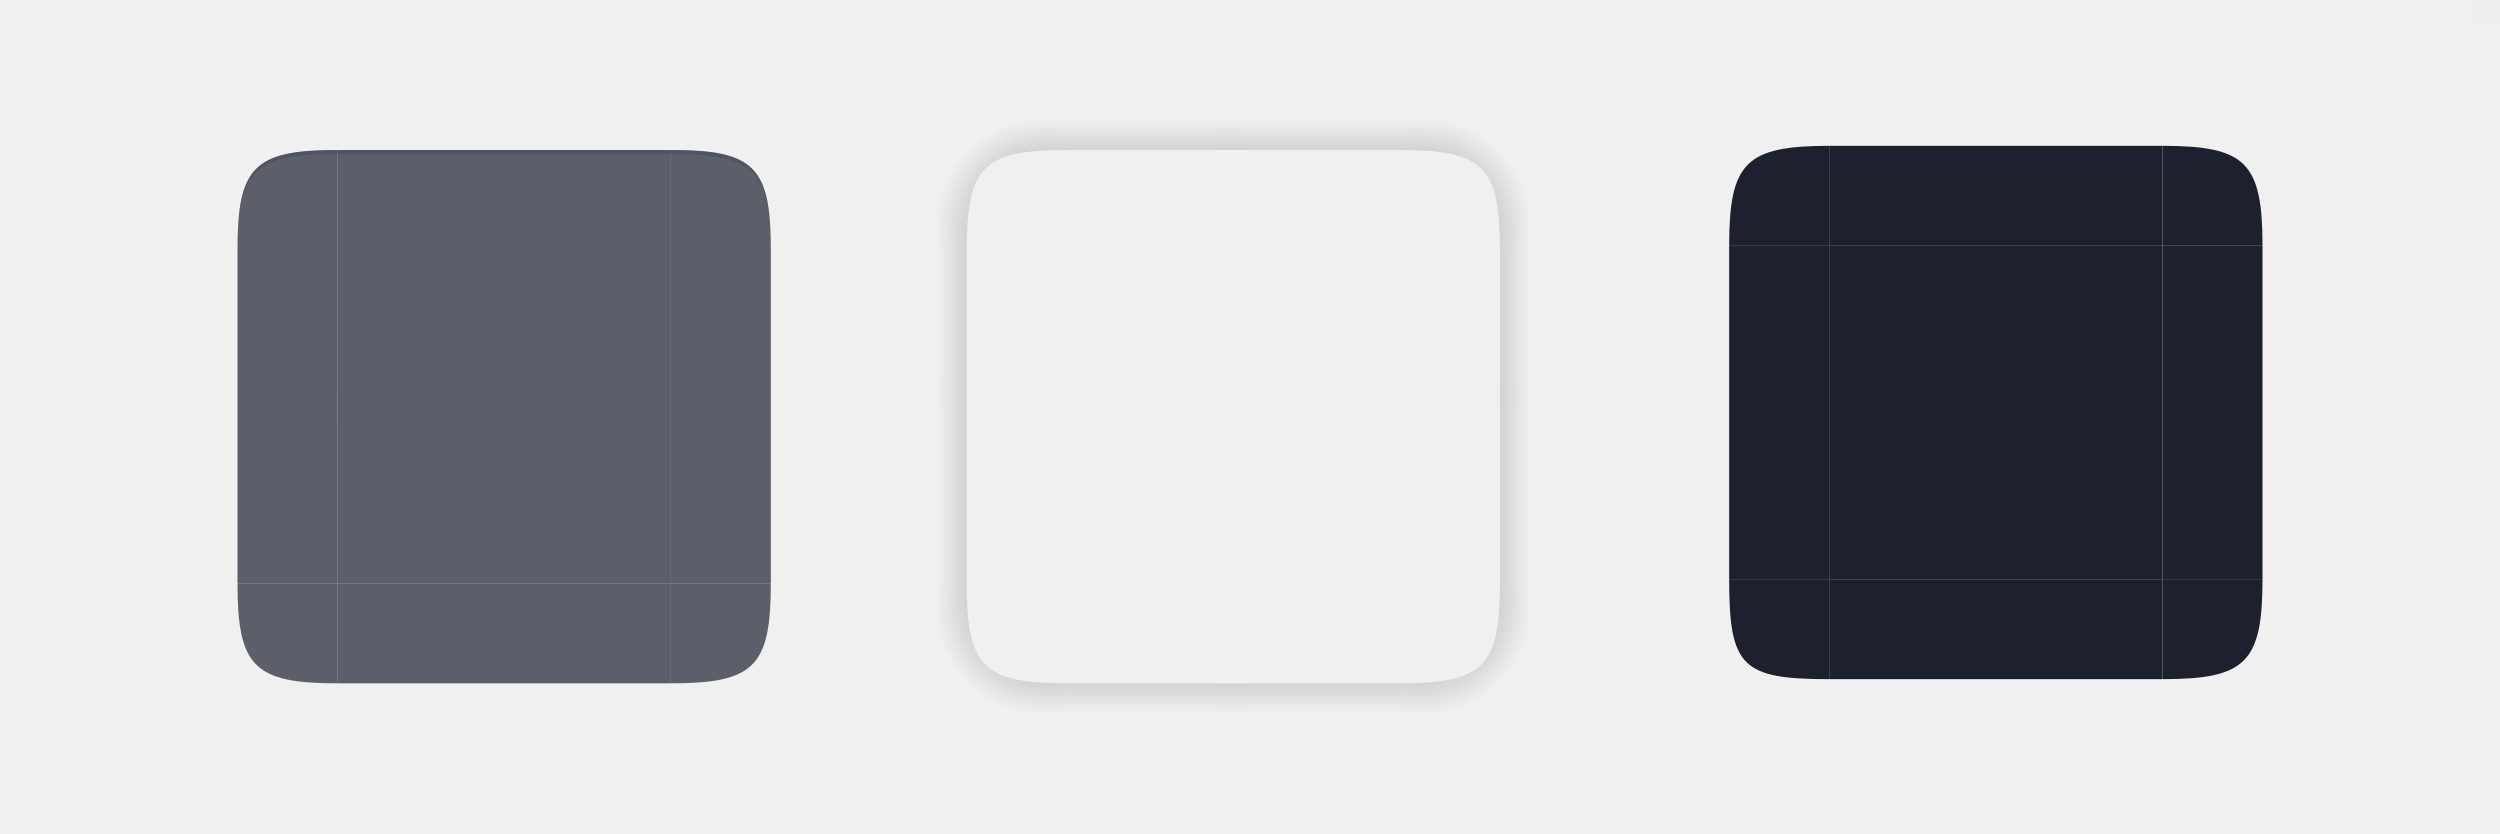
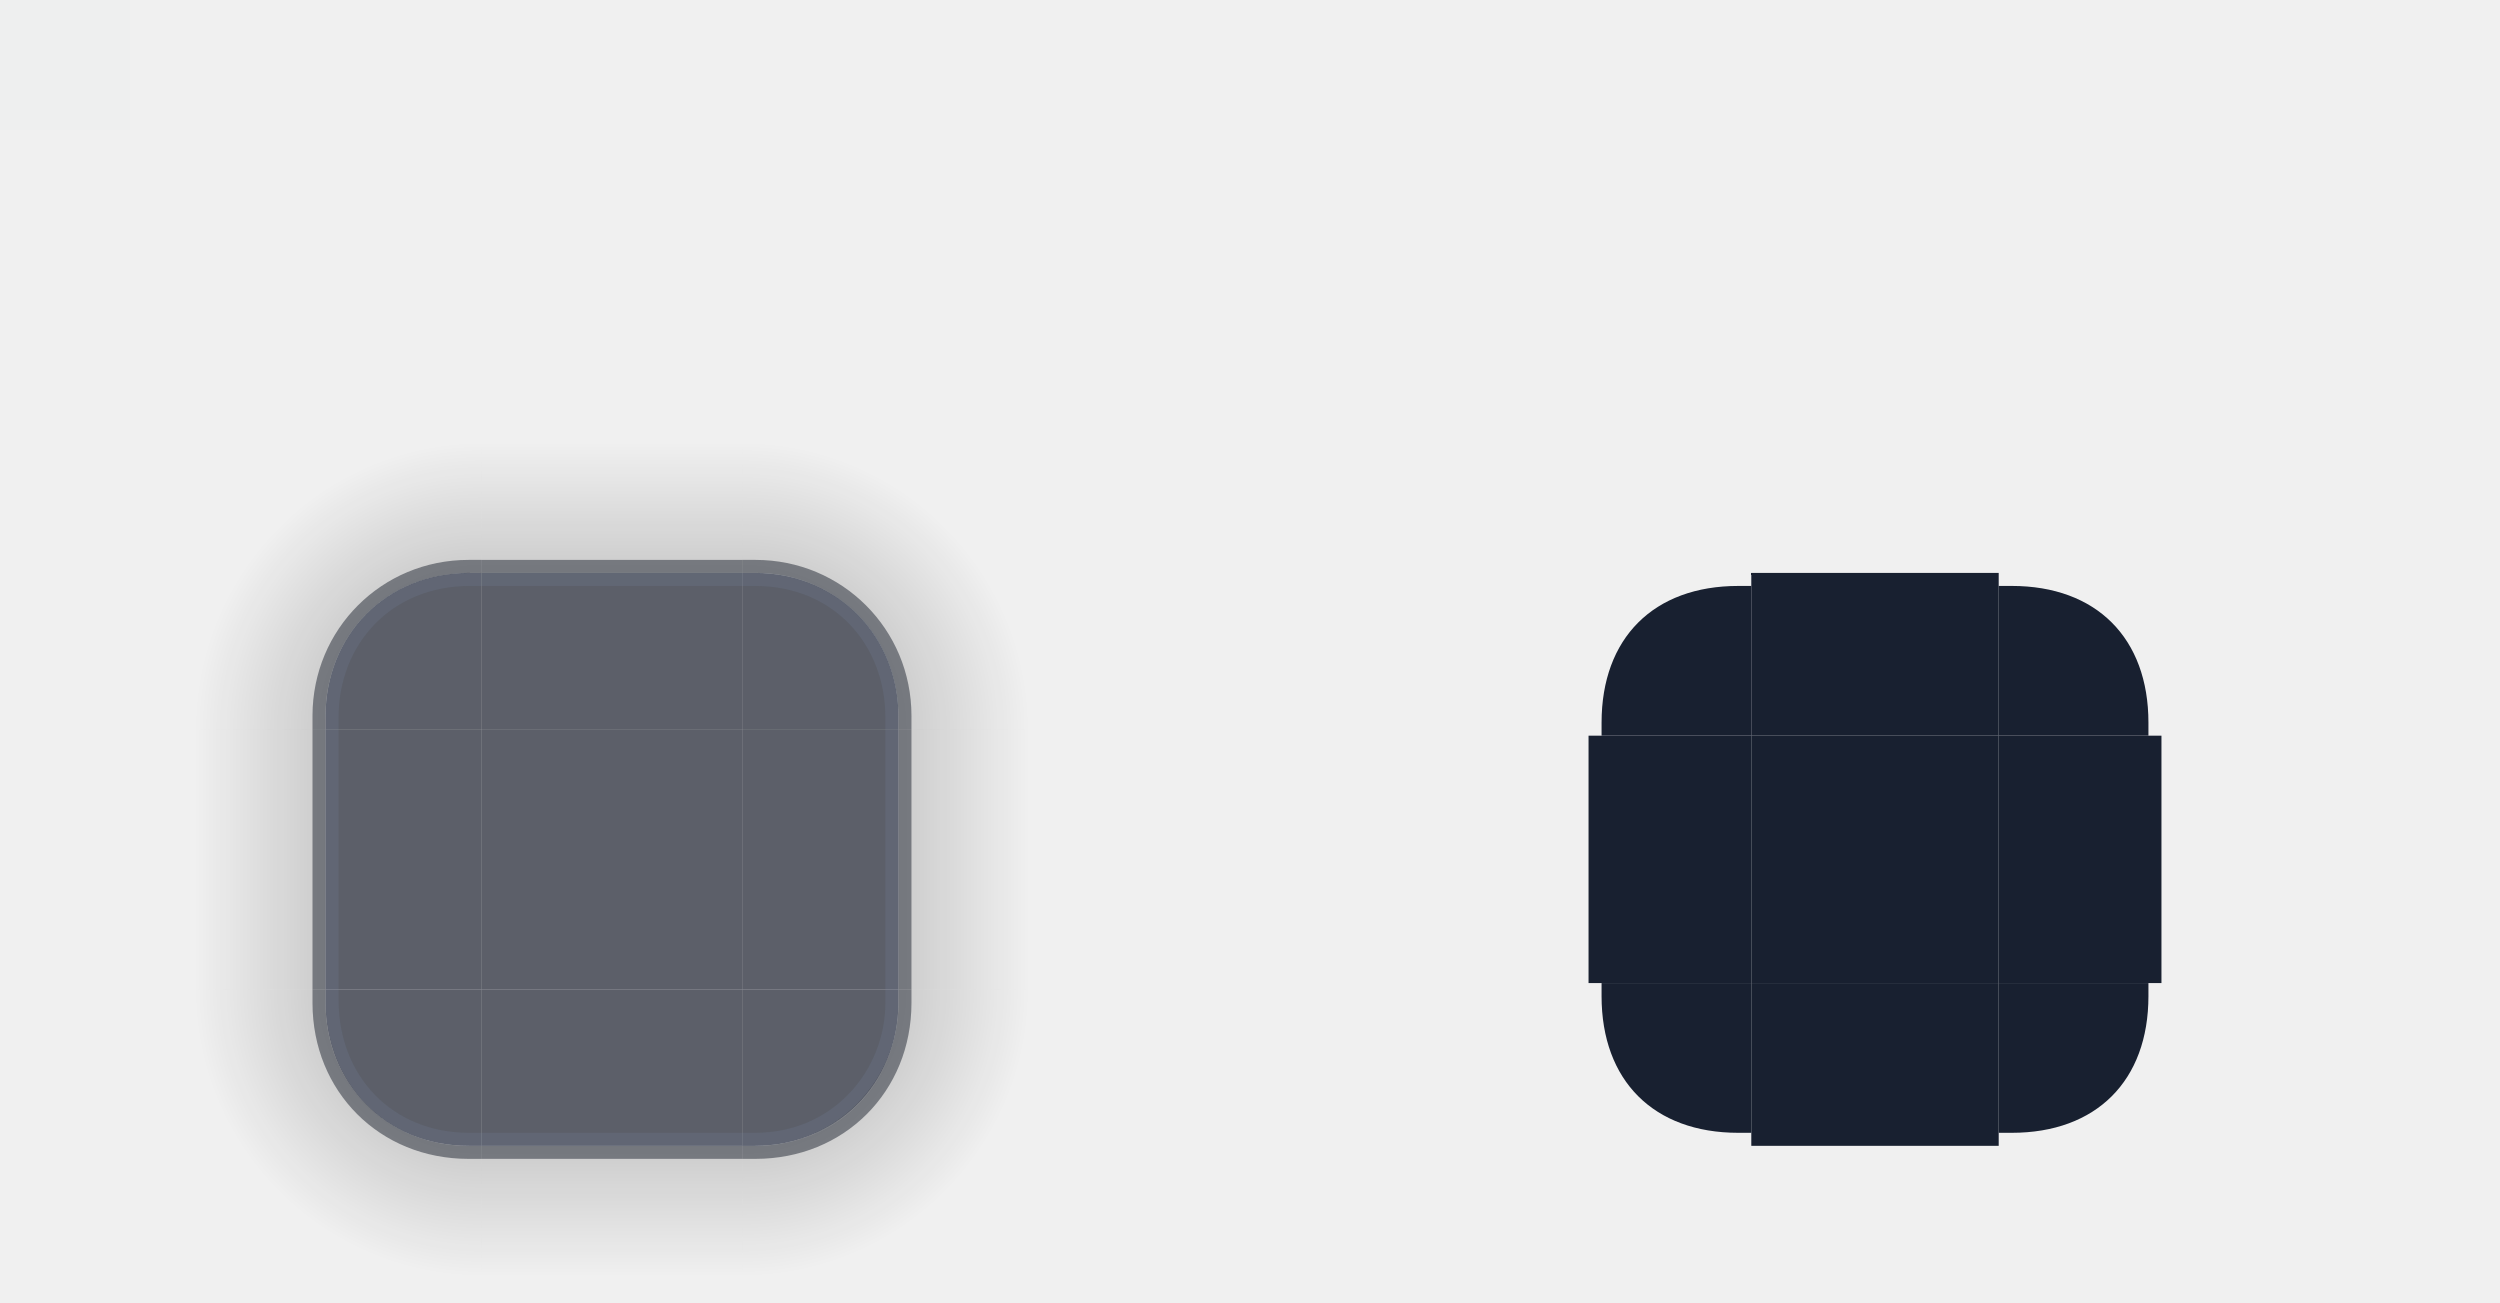
- <svg xmlns="http://www.w3.org/2000/svg" xmlns:xlink="http://www.w3.org/1999/xlink" width="600" height="200" id="svg4257" version="1.1">
-   <defs id="defs4259">
-     <linearGradient id="linearGradient19983-92-7-6">
-       <stop style="stop-color:#000000;stop-opacity:1;" offset="0" id="stop19985-1-29-1" />
-       <stop style="stop-color:#000000;stop-opacity:0;" offset="1" id="stop19987-07-1-0" />
+ <svg xmlns="http://www.w3.org/2000/svg" xmlns:xlink="http://www.w3.org/1999/xlink" width="192" height="100" viewBox="0 0 192 100" id="svg2" version="1.1">
+   <style type="text/css" id="current-color-scheme" />
+   <defs id="defs4">
+     <style type="text/css" id="style22" />
+     <style id="current-color-scheme-2" type="text/css" />
+     <mask id="mask4270-9" maskUnits="userSpaceOnUse">
+       <g id="g4272-5">
+         <path style="fill:#ffffff;fill-opacity:1;stroke:none" d="M 127,-31 93.526,2.561 74,22 H 180 L 160.474,2.561 Z" id="path4274-2" />
+         <path id="path4276-2" d="m 127,-14 -12,12.031 -7,6.969 h 38 l -7,-6.969 z" style="fill:#000000;fill-opacity:1;stroke:none" />
+       </g>
+     </mask>
+     <linearGradient xlink:href="#linearGradient4270" id="linearGradient981" gradientUnits="userSpaceOnUse" gradientTransform="matrix(2.000004,0,0,0.6250001,969.3659,190.875)" x1="-916.362" y1="-35" x2="-905.362" y2="-35" />
+     <linearGradient id="linearGradient4270">
+       <stop id="stop4272" offset="0" style="stop-color:#000000;stop-opacity:0.667" />
+       <stop id="stop4274" offset="1" style="stop-color:#000000;stop-opacity:0;" />
    </linearGradient>
-     <linearGradient xlink:href="#linearGradient19983-92-7-6" id="linearGradient10344" gradientUnits="userSpaceOnUse" gradientTransform="matrix(0,-3.00001,1.007874,0,153.6221,1072.362)" x1="31" y1="60" x2="31" y2="48" />
-     <radialGradient id="radialGradient4275" cx="984" cy="905.362" r="8.5" fx="984" fy="905.362" gradientTransform="matrix(-4.6111971e-7,-2.000007,1.999985,-4.611145e-7,-1689.062,2945.706)" gradientUnits="userSpaceOnUse" xlink:href="#linearGradient4465" />
-     <linearGradient id="linearGradient4465">
-       <stop id="stop4467" style="stop-color:#000000;stop-opacity:0.51" offset="0" />
-       <stop id="stop4469" style="stop-color:#000000;stop-opacity:0;" offset="1" />
-     </linearGradient>
-     <linearGradient id="linearGradient4315" x1="83.6" x2="83.6" y1="-969.362" y2="-952.362" gradientTransform="matrix(0.7142857,0,0,1,-317.7143,1250.362)" gradientUnits="userSpaceOnUse" xlink:href="#linearGradient4465" />
-     <radialGradient id="radialGradient3382" cx="984" cy="905.362" r="8.5" fx="984" fy="905.362" gradientTransform="matrix(-1.5053728e-5,2.000004,-1.99998,-1.5053548e-5,1982.369,-940.2915)" gradientUnits="userSpaceOnUse" xlink:href="#linearGradient4465" />
-     <linearGradient id="linearGradient4452" x1="-260" x2="-260" y1="281" y2="298" gradientUnits="userSpaceOnUse" xlink:href="#linearGradient4465" />
-     <radialGradient id="radialGradient4255" cx="982.909" cy="906.453" r="8.5" fx="982.909" fy="906.453" gradientTransform="matrix(2.000017,2.3249527e-5,-2.3248996e-5,1.999971,-1794.166,-835.2038)" gradientUnits="userSpaceOnUse" xlink:href="#linearGradient4465" />
-     <radialGradient id="radialGradient4263" cx="984" cy="905.362" r="8.5" fx="984" fy="905.362" gradientTransform="matrix(-2.000003,-7.4961944e-6,7.4960103e-6,-1.999953,2089.643,2838.389)" gradientUnits="userSpaceOnUse" xlink:href="#linearGradient4465" />
-     <radialGradient id="radialGradient987" cx="129.71" cy="144.271" r="11" fx="129.71" fy="144.271" gradientTransform="matrix(1.864192,-1.864192,2.181819,2.181819,-307.5768,938.3929)" gradientUnits="userSpaceOnUse" xlink:href="#linearGradient19983-92-7-6" />
-     <linearGradient id="linearGradient995" x1="148" x2="148" y1="143" y2="128.5" gradientTransform="matrix(2,0,0,2,-73.99996,-239)" gradientUnits="userSpaceOnUse" xlink:href="#linearGradient4465" />
-     <linearGradient id="linearGradient1003" x1="148" x2="148" y1="143" y2="128.5" gradientTransform="matrix(0,2.000014,-2,0,552,-209.0017)" gradientUnits="userSpaceOnUse" xlink:href="#linearGradient4465" />
-     <linearGradient id="linearGradient1007" x1="148" x2="148" y1="143" y2="128.5" gradientTransform="matrix(0,2,2,0,-104,-209)" gradientUnits="userSpaceOnUse" xlink:href="#linearGradient4465" />
-     <linearGradient id="linearGradient1022" x1="148" x2="148" y1="143" y2="128.5" gradientTransform="matrix(2,0,0,-2,-73.99996,417.0009)" gradientUnits="userSpaceOnUse" xlink:href="#linearGradient4465" />
-     <radialGradient id="radialGradient876" cx="129.71" cy="144.271" r="11" fx="129.71" fy="144.271" gradientTransform="matrix(-1.864192,-1.864179,-2.181819,2.181804,892.5768,939.3931)" gradientUnits="userSpaceOnUse" xlink:href="#linearGradient4465" />
-     <radialGradient id="radialGradient882" cx="129.71" cy="144.271" r="11" fx="129.71" fy="144.271" gradientTransform="matrix(1.864192,1.864179,2.181819,-2.181804,-300.5768,1165.33)" gradientUnits="userSpaceOnUse" xlink:href="#linearGradient4465" />
-     <radialGradient id="radialGradient884" cx="129.71" cy="144.271" r="11" fx="129.71" fy="144.271" gradientTransform="matrix(-1.864192,1.864179,-2.181819,-2.181804,892.5768,1165.33)" gradientUnits="userSpaceOnUse" xlink:href="#linearGradient4465" />
-     <radialGradient id="radialGradient876-3" cx="129.71" cy="144.271" r="11" fx="129.71" fy="144.271" gradientTransform="matrix(-1.864192,1.864192,2.181819,2.181819,176.0306,454.7854)" gradientUnits="userSpaceOnUse" xlink:href="#linearGradient4465" />
+     <radialGradient xlink:href="#linearGradient4270" id="radialGradient994" gradientUnits="userSpaceOnUse" gradientTransform="matrix(-2.7408701e-5,-5.425753,5.425806,-2.7408471e-5,-269.0729,1242.125)" cx="77" cy="12" fx="77" fy="12" r="6" />
+     <radialGradient xlink:href="#linearGradient4270" id="radialGradient967" gradientUnits="userSpaceOnUse" gradientTransform="matrix(-1.8843096e-5,-3.730163,3.730165,-1.8843108e-5,-46.31032,1242.069)" cx="77" cy="12" fx="77" fy="12" r="6" />
+     <radialGradient xlink:href="#linearGradient4270" id="radialGradient991" gradientUnits="userSpaceOnUse" gradientTransform="matrix(-1.8843056e-5,-3.730155,3.730157,-1.8843069e-5,-47.32787,1239.016)" cx="77" cy="12" fx="77" fy="12" r="6" />
+     <mask id="mask4270-9-3" maskUnits="userSpaceOnUse">
+       <g id="g4272-5-6">
+         <path style="fill:#ffffff;fill-opacity:1;stroke:none" d="M 127,-31 93.526,2.561 74,22 H 180 L 160.474,2.561 Z" id="path4274-2-7" />
+         <path id="path4276-2-5" d="m 127,-14 -12,12.031 -7,6.969 h 38 l -7,-6.969 z" style="fill:#000000;fill-opacity:1;stroke:none" />
+       </g>
+     </mask>
+     <radialGradient xlink:href="#linearGradient4270" id="radialGradient663" gradientUnits="userSpaceOnUse" gradientTransform="matrix(7.892059,-3.9867119e-5,3.9867144e-5,7.892064,-566.0782,604.7178)" cx="77" cy="12" fx="77" fy="12" r="6" />
+     <linearGradient xlink:href="#linearGradient4270" id="linearGradient1105" gradientUnits="userSpaceOnUse" gradientTransform="matrix(2.909187,0,0,0.9349688,2525.414,-782.1698)" x1="-916.362" y1="-35" x2="-905.362" y2="-35" />
+     <linearGradient xlink:href="#linearGradient4270" id="linearGradient2260" gradientUnits="userSpaceOnUse" gradientTransform="matrix(2.909122,0,0,0.909107,2868.624,894.8633)" x1="-916.362" y1="-35" x2="-905.362" y2="-35" />
+     <linearGradient xlink:href="#linearGradient4270" id="linearGradient3098" gradientUnits="userSpaceOnUse" gradientTransform="matrix(2.000004,0,0,0.6410254,2704.091,-176.8206)" x1="-916.362" y1="-34.6" x2="-905.362" y2="-34.6" />
  </defs>
-   <g id="layer1" transform="translate(0,-952.3622)">
-     <rect id="hint-tile-center" style="opacity:0.01;fill:#008080;fill-opacity:1" width="7" height="7" x="593" y="952.362" />
-     <g id="center">
-       <rect id="rect1030" style="opacity:0.7;fill:#1d212f;fill-opacity:1" width="80" height="80" x="81" y="1012.362" />
+   <g id="layer1" transform="translate(152,-823.3622)">
+     <rect style="opacity:0.01;fill:#008080;fill-opacity:1;stroke:none;stroke-width:2" id="hint-tile-center" width="10" height="10" x="-152" y="823.362" />
+     <text id="text4270" y="134.595" x="195.142" style="font-style:normal;font-variant:normal;font-weight:bold;font-stretch:normal;font-size:14px;line-height:125%;font-family:'Gill Sans';text-align:justify;writing-mode:lr-tb;text-anchor:start;fill:#000000;fill-opacity:1;stroke:none" xml:space="preserve" />
+     <g style="opacity:0.979" transform="matrix(-0.75,0,0,0.75,130.3076,670.8414)" id="g3041" />
+     <g id="shadow-topleft" transform="matrix(0.6757824,0,0,0.6757886,22.83621,322.2815)">
+       <path id="path4828" style="opacity:0.5;fill:url(#radialGradient994);stroke-width:1.48" d="m -239.48,788.828 v 35.514 h 17.757 v -1.48 c 0,-8.731 6.215,-16.277 16.684,-16.277 h 1.073 v -17.757 z" />
+       <path id="path962" style="fill:#1e2431;fill-opacity:0.5;stroke-width:1.516" d="m -205.475,805.105 c -9.856,5.2e-4 -17.728,7.865 -17.728,17.721 v 1.516 h 1.48 v -1.516 c 0,-8.842 6.665,-16.197 16.248,-16.235 l 1.51,-0.006 v -1.48 z" />
    </g>
-     <g id="bottom">
-       <rect id="rect1020" style="opacity:0.7;fill:#1d212f;fill-opacity:1" width="80" height="24" x="81" y="-1116.362" transform="scale(1,-1)" />
+     <g id="top" transform="translate(-11,47.00001)">
+       <rect y="84" x="-832.362" height="20" width="12" id="rect4152" transform="matrix(0,-1,-1,0,0,0)" style="opacity:0.7;fill:#1d212f;fill-opacity:1;stroke-width:1.118" />
+       <rect y="84" x="-821.362" height="20" width="1" id="rect972" transform="matrix(0,-1,-1,0,0,0)" style="fill:#8eaed7;fill-opacity:0.1;stroke-width:0.323" />
    </g>
-     <g id="left">
-       <rect id="rect1025" style="opacity:0.7;fill:#1d212f;fill-opacity:1" width="80" height="24" x="1012.362" y="-81" transform="rotate(90)" />
+     <g id="topleft" transform="matrix(0.9829454,0,0,0.9829868,-138.9825,-26.71586)">
+       <path d="m 23.412,909.552 c -6.592,0 -11.221,4.985 -11.221,11.19 v 1.017 h 12.208 l 5.4e-5,-12.208 z" id="rect4159" style="opacity:0.7;fill:#1d212f;fill-opacity:1;stroke-width:1.017" />
+       <path id="path948-36" style="fill:#8eaed7;fill-opacity:0.102;stroke-width:1.017" d="m 23.483,909.552 c -6.816,0 -11.293,5.087 -11.293,11.292 v 0.916 h 1.017 v -0.916 c 0,-5.683 4.067,-10.275 10.275,-10.275 h 0.915 v -1.017 z" />
    </g>
-     <g id="right">
-       <rect id="rect1015" style="opacity:0.7;fill:#1d212f;fill-opacity:1" width="80" height="24" x="1012.362" y="-185" transform="rotate(90)" />
+     <rect y="879.362" x="-115" height="20" width="20" id="center" style="opacity:0.7;fill:#1d212f;fill-opacity:1;stroke-width:0.688" />
+     <g id="shadow-top" transform="translate(64.00001,16.00001)">
+       <rect transform="matrix(0,-1,-1,0,0,0)" id="rect4820" width="24" height="20" x="-863.362" y="159" style="fill:none;stroke-width:0.966" />
+       <rect transform="matrix(0,-1,-1,0,0,0)" style="opacity:0.5;fill:url(#linearGradient981);stroke-width:0.913" id="rect4822" width="12" height="20" x="-851.362" y="159" />
+       <rect y="159" x="-851.362" height="20" width="1" id="rect986" style="fill:#1e2431;fill-opacity:0.5;stroke-width:0.913" transform="matrix(0,-1,-1,0,0,0)" />
    </g>
-     <g id="hint-top-margin">
-       <rect id="rect1035" style="opacity:0.01;fill:#008080;fill-opacity:1" width="8" height="12" x="117" y="1012.362" />
+     <rect id="shadow-center" width="20" height="20" x="21.563" y="803.362" style="opacity:0.01;fill:#008080;fill-opacity:0.01;stroke-width:1" />
+     <g id="shadow-bottomleft" transform="matrix(0.9829671,0,0,-0.9829761,-113.4768,1837.954)" style="opacity:1">
+       <path id="path960" style="opacity:0.5;fill:url(#radialGradient967);stroke-width:1.017" d="m -25.965,930.431 v 24.416 h 12.208 v -1.017 c 0,-6.206 4.578,-11.191 11.191,-11.191 h 1.017 v -12.208 z" />
+       <path id="path963" style="opacity:1;fill:#1e2431;fill-opacity:0.5;stroke-width:1.042" d="m -2.592,941.621 c -6.93,0 -12.183,5.253 -12.183,12.183 v 1.042 h 1.017 v -1.042 c 0,-6.352 4.813,-11.165 11.166,-11.165 h 1.042 v -1.017 z" />
    </g>
-     <g id="hint-left-margin">
-       <rect id="rect1040" style="opacity:0.01;fill:#008080;fill-opacity:1" width="12" height="8" x="81" y="1046.362" />
+     <g id="shadow-bottomright" transform="matrix(-0.9829866,0,0,-0.9829785,-97.52383,1834.956)" style="opacity:1">
+       <path id="path985" style="opacity:0.5;fill:url(#radialGradient991);stroke-width:1.017" d="m -26.983,927.379 v 24.416 h 12.208 v -1.017 c 0,-6.199 4.578,-11.19 11.19,-11.19 h 1.017 v -12.208 z" />
+       <path id="path987" style="opacity:1;fill:#1e2431;fill-opacity:0.5;stroke-width:1.042" d="m -3.61,938.569 c -6.93,0 -12.183,5.253 -12.183,12.183 v 1.042 h 1.017 v -1.042 c 0,-6.079 4.813,-11.165 11.165,-11.165 h 1.042 v -1.017 z" />
    </g>
-     <g id="hint-right-margin">
-       <rect id="rect1045" style="opacity:0.01;fill:#008080;fill-opacity:1" width="12" height="8" x="149" y="1046.362" />
+     <g id="shadow-topright" transform="matrix(0.4646014,0,0,0.4646013,-114.3324,554.411)">
+       <path id="path657" style="opacity:0.5;fill:url(#radialGradient663);stroke-width:2.152" d="M 93.268,647.762 H 41.611 v 25.829 h 2.152 c 12.914,0 23.676,9.945 23.676,23.838 v 1.991 h 25.829 z" />
+       <path id="path659" style="fill:#1e2431;fill-opacity:0.5;stroke-width:2.205" d="m 69.593,697.214 c 0,-14.336 -11.465,-25.776 -25.787,-25.776 h -2.195 v 2.152 h 2.195 c 13.732,0 23.633,10.762 23.633,23.774 v 2.054 h 2.153 z" />
    </g>
-     <g id="hint-bottom-margin">
-       <rect id="rect1050" style="opacity:0.01;fill:#008080;fill-opacity:1" width="8" height="12" x="117" y="1080.362" />
+     <g id="topright" transform="matrix(0.675819,0,0,0.6758087,-13.10885,325.6439)">
+       <path d="m -103.417,817.862 c 0,-8.878 -6.762,-16.277 -16.277,-16.277 h -1.48 v 17.757 h 17.757 z" id="rect4159-3" style="opacity:0.7;fill:#1d212f;fill-opacity:1;stroke-width:1.017" />
+       <path id="path948-5" style="fill:#8eaed7;fill-opacity:0.102;stroke-width:1.48" d="m -103.417,817.862 c 0,-9.322 -7.103,-16.277 -16.277,-16.277 h -1.48 l 3.3e-4,1.48 h 1.479 c 8.92,0 14.797,6.659 14.797,14.945 v 1.332 h 1.48 z" />
    </g>
-     <rect id="mask-top" width="80" height="24" x="439" y="987.362" style="fill:#1d212f;fill-opacity:1;stroke-width:1" />
-     <rect id="mask-center" width="80" height="80" x="439" y="1011.362" style="fill:#1d212f;fill-opacity:1;stroke-width:1" />
-     <rect id="mask-bottom" width="80" height="24" x="439" y="-1115.362" transform="scale(1,-1)" style="fill:#1d212f;fill-opacity:1;stroke-width:1" />
-     <rect id="mask-left" width="80" height="24" x="1011.362" y="-439" transform="rotate(90)" style="fill:#1d212f;fill-opacity:1;stroke-width:1" />
-     <rect id="mask-right" width="80" height="24" x="1011.362" y="-543" transform="rotate(90)" style="fill:#1d212f;fill-opacity:1;stroke-width:1" />
-     <g id="shadow-top" transform="matrix(1,0,0,0.9999931,72.00005,963.3624)">
-       <path id="rect1029" style="opacity:0.001" d="m 184,18 h 80 v 31 h -80 z" />
-       <path id="rect953" style="opacity:1;fill:url(#linearGradient995);fill-opacity:1" d="m 184,18 v 7 h 80 v -7 z" />
+     <g id="shadow-right" transform="matrix(0.6874788,0,0,0.6684714,1.559723,344.6291)">
+       <rect transform="scale(1,-1)" id="rect4820-7" width="34.91" height="29.091" x="-140.455" y="-829.853" style="fill:none;stroke-width:1.455" />
+       <rect transform="scale(1,-1)" style="opacity:0.5;fill:url(#linearGradient1105);stroke-width:1.347" id="rect4822-9" width="17.455" height="29.919" x="-123" y="-829.853" />
+       <rect y="-829.853" x="-123" height="29.919" width="1.455" id="rect986-2" style="fill:#1e2431;fill-opacity:0.502;stroke-width:1.347" transform="scale(1,-1)" />
    </g>
-     <g id="shadow-right" transform="matrix(1,0,0,0.9999931,72.00005,963.3624)">
-       <path id="rect1037" style="opacity:0.001;stroke-width:1" d="m 295,49 v 80.001 H 264 V 49 Z" />
-       <path id="path999" style="opacity:1;fill:url(#linearGradient1003);fill-opacity:1;stroke-width:1" d="m 288,49 v 80.001 h 7 V 49 Z" />
+     <g id="shadow-left" transform="matrix(0.6874854,0,0,0.6874795,24.43187,296.0369)">
+       <rect transform="scale(-1,1)" id="rect4820-7-6" width="34.909" height="29.091" x="202.815" y="848.499" style="fill:none;stroke-width:1.455" />
+       <rect transform="scale(-1,1)" style="opacity:0.5;fill:url(#linearGradient2260);stroke-width:1.328" id="rect4822-9-1" width="17.455" height="29.091" x="220.269" y="848.499" />
+       <rect y="848.499" x="220.269" height="29.092" width="1.455" id="rect986-2-2" style="fill:#1e2431;fill-opacity:0.5;stroke-width:1.328" transform="scale(-1,1)" />
    </g>
-     <g id="shadow-left" transform="matrix(1,0,0,0.9999931,72.00005,963.3624)">
-       <path id="rect1039" style="opacity:0.001;stroke-width:1" d="m 184,49 v 80.001 H 153 V 49 Z" />
-       <path id="path1005" style="opacity:1;fill:url(#linearGradient1007);fill-opacity:1" d="M 153,49 V 129 h 7 V 49 Z" />
+     <g id="shadow-bottom" transform="translate(93.99999,28.00001)">
+       <rect transform="matrix(0,1,1,0,0,0)" id="rect4820-5" width="24" height="20" x="871.362" y="-209" style="fill:none;stroke-width:0.986" ry="0" rx="2" />
+       <rect transform="matrix(0,1,1,0,0,0)" style="opacity:0.5;fill:url(#linearGradient3098);stroke-width:0.924" id="rect4822-2" width="12" height="20" x="883.362" y="-209" ry="0" />
+       <rect y="-209" x="883.362" height="20" width="1" id="rect986-5" style="fill:#1e2431;fill-opacity:0.502;stroke-width:0.913" transform="matrix(0,1,1,0,0,0)" />
    </g>
-     <g id="shadow-bottom" transform="matrix(1,0,0,0.9999931,72.00005,963.3624)">
-       <path id="rect1031" style="opacity:0.001" d="m 184,129.001 h 80 v 31 h -80 z" />
-       <path id="path1011" style="opacity:1;fill:url(#linearGradient1022);fill-opacity:1" d="m 184,153.001 v 7 h 80 v -7 z" />
+     <g id="left" transform="matrix(0.6874789,0,0,0.6874572,-33.12814,279.7131)">
+       <rect y="872.271" x="119.09" height="29.093" width="17.455" id="rect4152-6" transform="scale(-1,1)" style="opacity:0.7;fill:#1d212f;fill-opacity:1;stroke-width:1.626" class=" " />
+       <rect y="872.271" x="135.091" height="29.093" width="1.455" id="rect972-7" transform="scale(-1,1)" style="fill:#8eaed7;fill-opacity:0.102;stroke-width:0.469" />
    </g>
-     <rect id="shadow-hint-right-margin" style="opacity:0.01;fill:#008080;stroke-width:1" width="7" height="7" x="360" y="1043.362" />
-     <rect id="shadow-hint-bottom-margin" style="opacity:0.01;fill:#008080;stroke-width:1" width="7" height="7" x="292" y="1116.362" />
-     <rect id="shadow-hint-left-margin" style="opacity:0.01;fill:#008080;stroke-width:1" width="7" height="7" x="225" y="1043.362" />
-     <rect id="shadow-hint-top-margin" style="opacity:0.01;fill:#008080;stroke-width:1" width="7" height="7" x="292" y="981.362" />
-     <g id="shadow-center" transform="translate(-1.6862305e-4,2.2388281e-5)">
-       <rect id="rect933" style="opacity:0.001;stroke-width:1" width="80" height="80" x="256" y="1012.362" />
+     <g id="right" transform="matrix(0.6758102,0,0,0.6684992,-72.10604,311.0229)">
+       <rect y="-880.09" x="-33.876" height="29.918" width="17.756" id="rect4152-2" transform="scale(1,-1)" style="opacity:0.7;fill:#1d212f;fill-opacity:1;stroke-width:1.663" class=" " />
+       <rect y="-880.09" x="-17.6" height="29.918" width="1.48" id="rect972-9" transform="scale(1,-1)" style="fill:#8eaed7;fill-opacity:0.102;stroke-width:0.48" />
    </g>
-     <g id="shadow-topright">
-       <path id="path920" style="opacity:1;fill:url(#radialGradient876);fill-opacity:1;stroke-width:1" d="m 367,981.362 v 31 h -7 C 360,992.362 356,988.362 336,988.362 v -7 z" />
+     <g id="bottom" transform="matrix(0.7155117,0,0,0.6758019,-86.63338,318.8446)">
+       <rect y="-39.645" x="859.006" height="27.952" width="17.757" id="rect4152-2-2" transform="matrix(0,1,1,0,0,0)" style="opacity:0.7;fill:#1d212f;fill-opacity:1;stroke-width:1.608" class=" " />
+       <rect y="-39.645" x="875.283" height="27.952" width="1.48" id="rect972-9-7" transform="matrix(0,1,1,0,0,0)" style="fill:#8eaed7;fill-opacity:0.102;stroke-width:0.464" />
    </g>
-     <g id="shadow-bottomleft">
-       <path id="path1020" style="opacity:1;fill:url(#radialGradient882);fill-opacity:1;stroke-width:1" d="m 225,1123.362 v -31 h 7 c -1e-5,20 4,24 24,24 v 7 z" />
+     <g id="bottomleft" transform="matrix(0.6758,0,0,0.6757747,-4.894971,282.5595)">
+       <path d="m -180.682,914.214 c 0,9.175 6.807,16.278 16.277,16.278 h 1.48 v -17.757 h -17.757 z" id="rect4159-9" style="opacity:0.7;fill:#1d212f;fill-opacity:1;stroke-width:1.48" class=" " />
+       <path id="path948-3" style="fill:#8eaed7;fill-opacity:0.102;stroke-width:1.48" d="m -180.682,913.77 c 0,9.915 7.103,16.722 16.277,16.722 h 1.48 l -1.4e-4,-1.48 h -1.48 c -8.624,0 -14.797,-6.365 -14.797,-15.091 v -1.186 h -1.48 z" />
    </g>
-     <g id="shadow-bottomright">
-       <path id="path925" style="opacity:1;fill:url(#radialGradient884);fill-opacity:1;stroke-width:1" d="m 367,1123.362 v -31 h -7 c -10e-6,20 -4,24 -24,24 v 7 z" />
+     <g id="bottomright" transform="matrix(0.6757914,0,0,0.6758016,-49.85008,280.8151)">
+       <path d="m -65.331,933.036 c 9.174,0 16.277,-7.103 16.277,-16.277 v -1.48 h -17.757 v 17.757 z" id="rect4159-6" style="opacity:0.7;fill:#1d212f;fill-opacity:1;stroke-width:1.48" class=" " />
+       <path id="path948-1" style="fill:#8eaed7;fill-opacity:0.102;stroke-width:1.48" d="m -65.331,933.036 c 9.026,0.003 16.277,-7.177 16.277,-16.277 v -1.48 h -1.48 v 1.48 c 0,7.695 -5.919,14.797 -14.797,14.797 h -1.48 v 1.479 z" />
    </g>
-     <g id="bottomleft" transform="matrix(0.999072,0,0,1,7.046406,1.000004)">
-       <path id="topleft-3" style="opacity:0.7;fill:#1d212f;fill-opacity:1" d="m 50,1091.362 h 24.022 v 24 h -3e-6 c -20.019,0 -24.022,-4 -24.022,-24 z" />
+     <g id="shadow-topleft-6" transform="matrix(0.6757824,0,0,0.6757886,12.83621,517.2815)" />
+     <g id="mask-topleft" transform="matrix(0.9565197,0,0,0.9565197,101.9998,-147.8516)" style="fill:#182030;fill-opacity:1">
+       <path d="m -124.932,1062.408 v 0 h -1.045 c -6.795,0 -10.977,4.182 -10.977,10.977 v 1.045 h -1e-5 -1.045 13.068 v -12.023 -1.045 z" id="rect4159-36" style="fill:#182030;fill-opacity:1;stroke-width:1" class=" " />
    </g>
-     <g id="bottomright" transform="matrix(0.9988983,0,0,0.9986618,7.169663,2.460443)">
-       <g id="bottom-right">
-         <g id="g950">
-           <path id="topright-6" style="opacity:0.7;fill:#1d212f;fill-opacity:1" d="M 178.026,1091.362 H 154 v 24.032 -10e-5 c 20.022,10e-5 24.026,-4.005 24.026,-24.032 z" />
-         </g>
-       </g>
+     <g id="mask-center" transform="matrix(0.95,0,0,0.95,-45.44999,-36.98186)" style="fill:#182030;fill-opacity:1">
+       <rect y="965.099" x="29.421" height="20" width="20" id="center-6-3" style="fill:#182030;fill-opacity:1;stroke-width:0.688" class=" " />
    </g>
-     <g id="mask-bottomright" style="opacity:1;fill:#1d212f;fill-opacity:1" transform="translate(8)">
-       <path id="topright-6-9" style="opacity:1;fill:#1d212f;fill-opacity:1;stroke-width:0.999" d="m 535,1091.362 h -24 v 24 -10e-5 c 20,10e-5 24,-4 24,-24 z" />
+     <g id="mask-top" style="fill:#182030;fill-opacity:1" transform="translate(97.00002,-101)">
+       <rect y="95.5" x="-980.862" height="19" width="12.5" id="rect4152-27" transform="matrix(0,-1,-1,0,0,0)" style="fill:#182030;fill-opacity:1;stroke-width:1.112" class=" " />
    </g>
-     <g id="shadow-topleft" transform="matrix(1,0,0,0.9999931,7.000003,1.006765)">
-       <path id="shadow-topright-5" style="opacity:1;fill:url(#radialGradient876-3);fill-opacity:1" d="m 218,980.362 h 31 v 7 C 229,987.362 225,991.362 225,1011.362 h -7 z" />
+     <g id="shadow-bottomleft-7" transform="matrix(0.9829671,0,0,-0.9829761,-123.4768,2032.954)" />
+     <g id="shadow-bottomright-0" transform="matrix(-0.9829866,0,0,-0.9829785,-107.5238,2029.956)" />
+     <g id="shadow-topright-7" transform="matrix(0.4646014,0,0,0.4646013,-124.3324,749.411)" />
+     <g id="topright-2" transform="matrix(0.675819,0,0,0.6758087,-23.10885,520.6439)" style="fill:#1d2030;fill-opacity:1" />
+     <g id="mask-left" style="fill:#182030;fill-opacity:1" transform="translate(97.00002,-101)">
+       <rect y="980.862" x="114.5" height="19" width="12.5" id="rect4152-6-4" transform="scale(-1,1)" style="fill:#182030;fill-opacity:1;stroke-width:1.112" class=" " />
    </g>
-     <g id="mask-topleft" transform="translate(8)" style="fill:#1d212f;fill-opacity:1">
-       <path id="topleft-36" style="opacity:1;fill:#1d212f;fill-opacity:1;stroke-width:1.002" d="m 431,987.385 v 23.978 h -24 v 0 c 0,-20 4,-24 24,-24 v -9e-5 z" />
+     <g id="mask-right" style="fill:#182030;fill-opacity:1" transform="translate(97.00002,-101)">
+       <rect y="-999.862" x="-95.5" height="19" width="12.5" id="rect4152-2-3" transform="scale(1,-1)" style="fill:#182030;fill-opacity:1;stroke-width:1.112" class=" " />
    </g>
-     <g id="mask-topright" transform="matrix(0.9958506,0,0,1,10.11992,0)" style="fill:#1d212f;fill-opacity:1">
-       <path id="topright-7" style="opacity:1;fill:#1d212f;fill-opacity:1;stroke-width:0.999" d="m 511,987.362 v 24 h 24.1 v 0 c 10e-6,-20 -4.017,-24 -24.1,-24 z" />
+     <g id="mask-bottom" style="fill:#182030;fill-opacity:1" transform="translate(97.00002,-101)">
+       <rect y="-114.5" x="999.862" height="19" width="12.5" id="rect4152-2-2-0" transform="matrix(0,1,1,0,0,0)" style="fill:#182030;fill-opacity:1;stroke-width:1.112" class=" " />
    </g>
-     <g id="mask-bottomleft" style="fill:#1d212f;fill-opacity:1" transform="translate(8)">
-       <path id="topleft-3-3" style="opacity:1;fill:#1d212f;fill-opacity:1;stroke-width:1.002" d="m 407,1091.362 h 24 v 24 0 c -21,0 -24,-3 -24,-24 z" />
+     <g id="bottomright-6" transform="matrix(0.6757914,0,0,0.6758016,-59.85008,475.8151)" style="fill:#1d2030;fill-opacity:1" />
+     <rect style="opacity:0.01;fill:#8d5fd3;fill-opacity:1;stroke:none;stroke-width:1.155" id="hint-top-margin" width="4" height="8" x="-87" y="667.362" />
+     <rect y="703.362" x="-87" height="8" width="4" id="hint-bottom-margin" style="opacity:0.01;fill:#8d5fd3;fill-opacity:1;stroke:none;stroke-width:1.155" />
+     <rect y="655.362" x="-87" height="12" width="4" id="shadow-hint-top-margin" style="opacity:0.01;fill:#008080;fill-opacity:1;stroke:none;stroke-width:1.414" />
+     <rect style="opacity:0.01;fill:#008080;fill-opacity:1;stroke:none;stroke-width:1.414" id="shadow-hint-bottom-margin" width="4" height="12" x="-87" y="711.362" />
+     <rect style="opacity:0.01;fill:#00ffff;fill-opacity:1;stroke:none;stroke-width:1.291" id="hint-top-inset" width="4" height="10" x="-82" y="667.362" />
+     <rect y="701.362" x="-82" height="10" width="4" id="hint-bottom-inset" style="opacity:0.01;fill:#00ffff;fill-opacity:1;stroke:none;stroke-width:1.291" />
+     <rect y="655.362" x="-82" height="12" width="4" id="shadow-hint-top-inset" style="opacity:0.01;fill:#ffff00;fill-opacity:1;stroke:none;stroke-width:1.414" />
+     <rect style="opacity:0.01;fill:#ffff00;fill-opacity:1;stroke:none;stroke-width:1.414" id="shadow-hint-bottom-inset" width="4" height="12" x="-82" y="711.362" />
+     <rect y="63" x="684.862" height="8" width="4" id="hint-right-margin" style="opacity:0.01;fill:#8d5fd3;fill-opacity:1;stroke:none;stroke-width:1.155" transform="rotate(90)" />
+     <rect style="opacity:0.01;fill:#8d5fd3;fill-opacity:1;stroke:none;stroke-width:1.155" id="hint-left-margin" width="4" height="8" x="684.862" y="99" transform="rotate(90)" />
+     <rect transform="rotate(90)" style="opacity:0.01;fill:#008080;fill-opacity:1;stroke:none;stroke-width:1.414" id="shadow-hint-right-margin" width="4" height="12" x="684.862" y="51" />
+     <rect transform="rotate(90)" y="107" x="684.862" height="12" width="4" id="shadow-hint-left-margin" style="opacity:0.01;fill:#008080;fill-opacity:1;stroke:none;stroke-width:1.414" />
+     <rect y="63" x="689.862" height="5" width="4" id="hint-right-inset" style="opacity:0.01;fill:#00ffff;fill-opacity:1;stroke:none;stroke-width:0.913" transform="rotate(90)" />
+     <rect style="opacity:0.01;fill:#00ffff;fill-opacity:1;stroke:none;stroke-width:0.913" id="hint-left-inset" width="4" height="5" x="689.862" y="102" transform="rotate(90)" />
+     <rect transform="rotate(90)" style="opacity:0.01;fill:#ffff00;fill-opacity:1;stroke:none;stroke-width:1.414" id="shadow-hint-right-inset" width="4" height="12" x="689.862" y="51" />
+     <rect transform="rotate(90)" y="107" x="689.862" height="12" width="4" id="shadow-hint-left-inset" style="opacity:0.01;fill:#ffff00;fill-opacity:1;stroke:none;stroke-width:1.414" />
+     <g id="g788" transform="matrix(0.9565197,0,0,0.9565197,4.999734,-46.85163)" />
+     <g id="g1337" transform="matrix(0.9565197,0,0,0.9565197,4.999734,-46.85163)" />
+     <g id="g1346" transform="matrix(0.9565197,0,0,0.9565197,4.999734,-46.85163)" />
+     <g id="mask-topright" style="fill:#182030;fill-opacity:1" transform="translate(97.00002,-101)">
+       <path d="m -84,980.862 v 0 -1 c 0,-6.5 -4,-10.5 -10.5,-10.5 h -1 v -10e-6 -1 12.5 l 11.5,-1e-4 h 1 z" id="rect4159-36-3" style="fill:#182030;fill-opacity:1;stroke-width:0.957" class=" " />
    </g>
-     <g id="topleft">
-       <path id="path1000" style="opacity:0.7;fill:#1d212f;fill-opacity:1;stroke-width:1" d="m 81,988.385 v 23.978 h -24 v 0 C 57,992.362 61,988.362 81,988.362 l 3e-6,-9e-5 z" />
-       <path id="path904" style="color:#000000;opacity:1;isolation:auto;mix-blend-mode:normal;solid-color:#000000;fill:#3b445f;fill-opacity:0.4;stroke-width:6;color-rendering:auto;image-rendering:auto;shape-rendering:auto" d="m 81,988.362 c -20,0 -24,4 -24,24 v 0 c 0,-20 5,-23 24,-23 z" />
+     <g id="mask-bottomright" style="fill:#182030;fill-opacity:1" transform="translate(97.00002,-101)">
+       <path d="m -95.5,1011.362 v 0 h 1 c 6.5,0 10.5,-4 10.5,-10.5 v -1 0 h 1 -12.5 l 2e-4,11.5 v 1 z" id="rect4159-36-3-6" style="fill:#182030;fill-opacity:1;stroke-width:0.957" class=" " />
    </g>
-     <g id="top">
-       <rect id="rect1005" style="opacity:0.7;fill:#1d212f;fill-opacity:1" width="80" height="24" x="81" y="988.362" />
-       <path d="m 161,988.362 h -80 v 1 h 80 z" id="path945" style="opacity:1;fill:#3b445f;fill-opacity:0.4;stroke-width:0.66" />
-     </g>
-     <g id="topright">
-       <path id="path1010" style="opacity:0.7;fill:#1d212f;fill-opacity:1;stroke-width:0.998" d="m 161,988.362 v 24 l 24,10e-5 1.2e-4,-2e-4 C 185,992.362 181,988.362 161,988.362 Z" />
-       <path id="path1252" style="color:#000000;opacity:1;isolation:auto;mix-blend-mode:normal;solid-color:#000000;fill:#3b445f;fill-opacity:0.4;stroke-width:6;color-rendering:auto;image-rendering:auto;shape-rendering:auto" d="m 161,988.362 v 1 c 19,0 24,3 24,23 v 0 c 0,-20 -4,-24 -24,-24 z" />
+     <g id="mask-bottomleft" style="fill:#182030;fill-opacity:1" transform="translate(97.00002,-101)">
+       <path d="m -126,999.862 v 0 1 c 0,6.5 4,10.5 10.5,10.5 h 1 v 0 1 l 3e-4,-12.5 -11.5,2.1e-4 h -1 z" id="rect4159-36-3-6-7" style="fill:#182030;fill-opacity:1;stroke-width:0.957" class=" " />
    </g>
  </g>
</svg>
